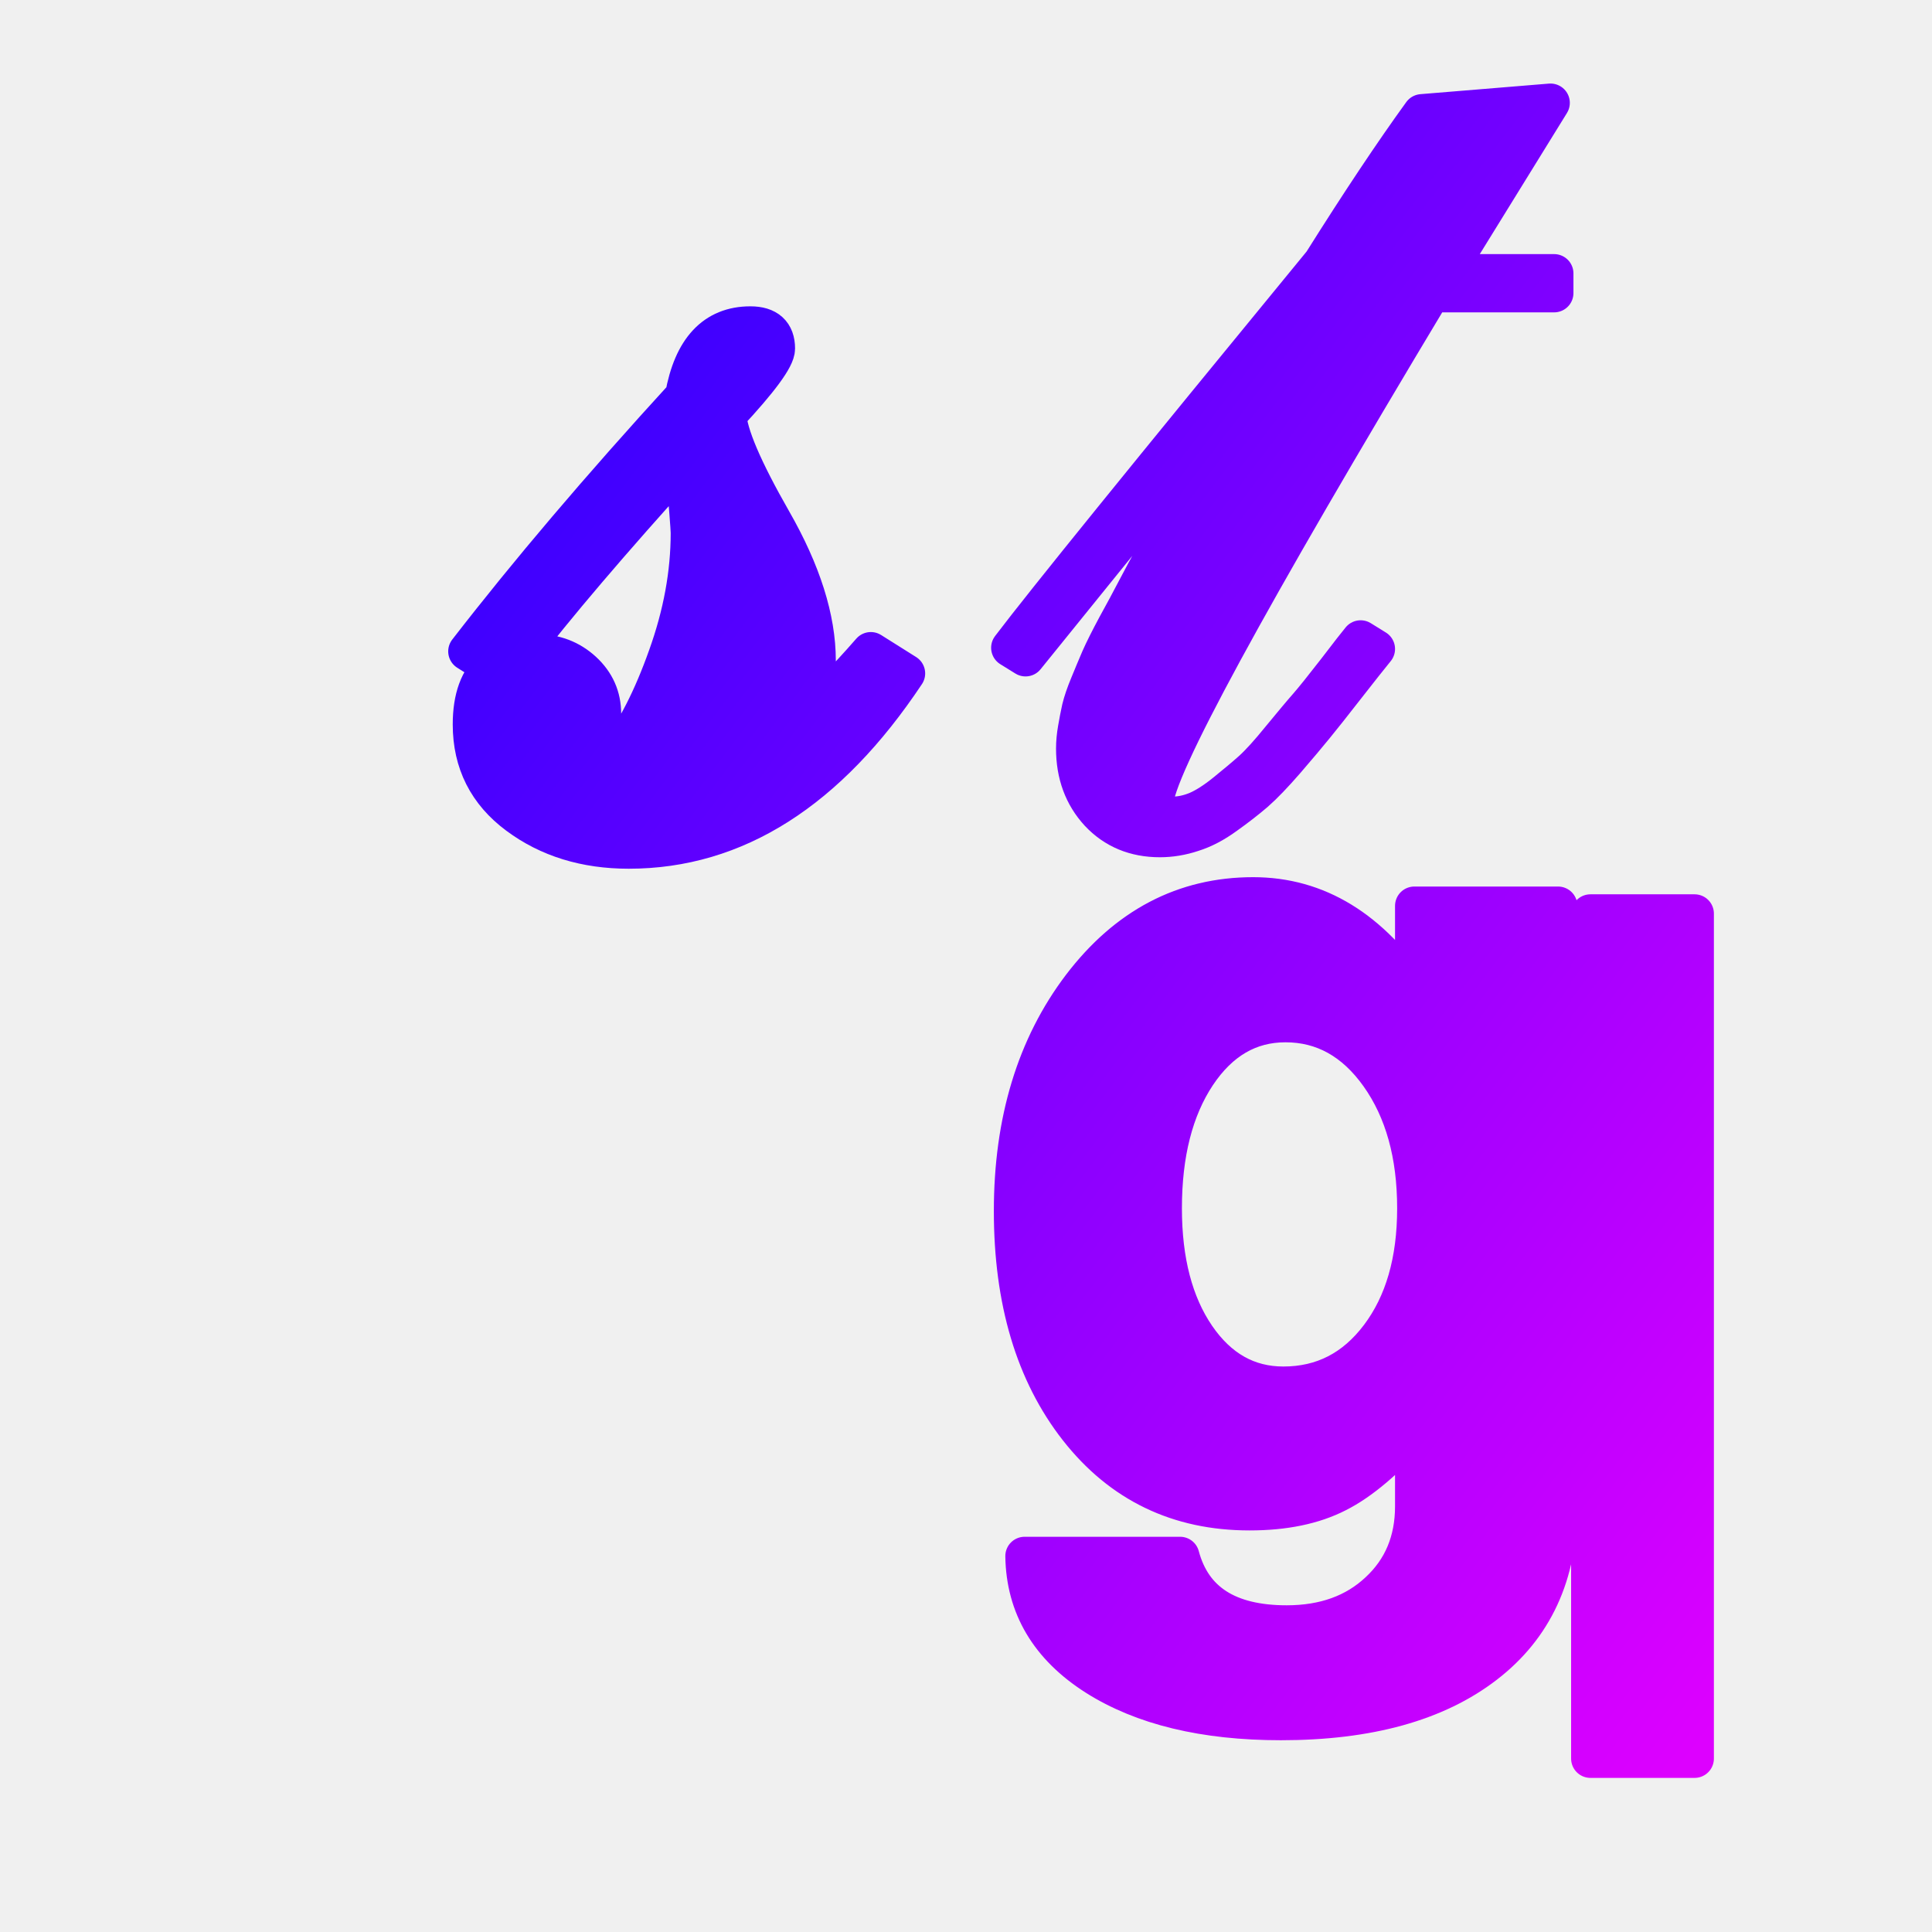
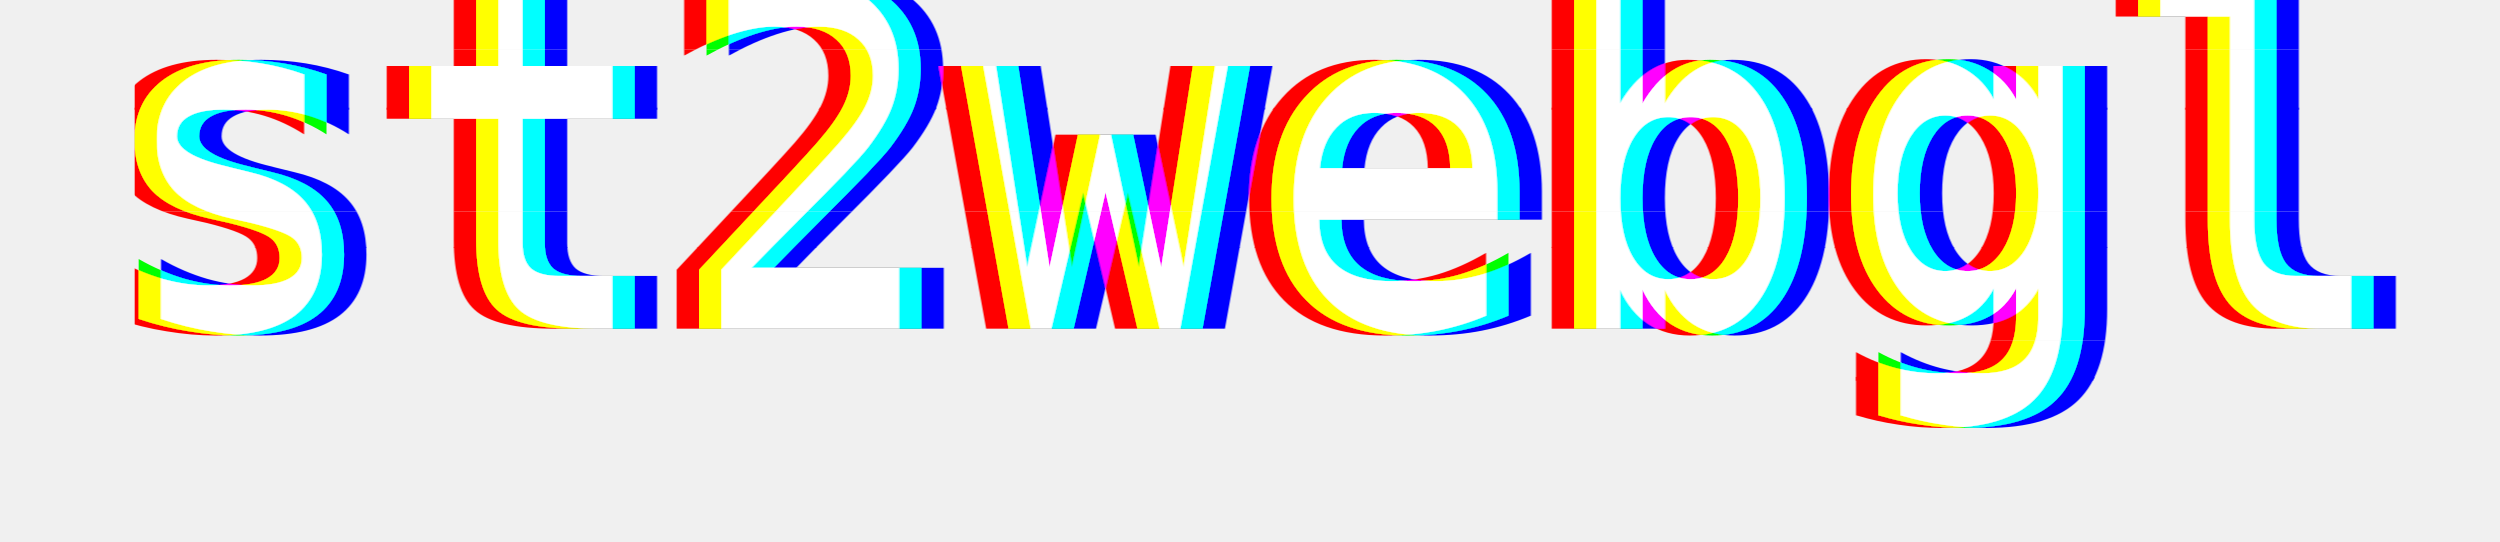
- <svg xmlns="http://www.w3.org/2000/svg" viewBox="0 0 100 100">
+ <svg xmlns="http://www.w3.org/2000/svg" viewBox="0 0 120 26">
+   <text filter="url(#glitch)" fill="#FFFFFF" font-family="monospace, serif" font-weight="bolder" font-size="x-large" text-anchor="middle" lengthAdjust="spacingAndGlyphs" textLength="70%" dominant-baseline="mathematical" x="50%" y="30%">st2webgl</text>
  <defs>
-     <linearGradient id="grad" x1="0%" y1="0%" x2="100%" y2="100%">
-       <stop offset="0%" stop-color="#2200ff" />
-       <stop offset="100%" stop-color="#dd00ff" />
-     </linearGradient>
+     <filter id="glitch" primitiveUnits="objectBoundingBox" x="0%" y="0%" height="100%">
+       <feColorMatrix in="SourceGraphic" result="red" type="matrix" values="1 0 0 0 0 0 0 0 0 0 0 0 0 0 0 0 0 0 1 0" />
+       <feColorMatrix in="SourceGraphic" result="green" type="matrix" values="0 0 0 0 0 0 1 0 0 0 0 0 0 0 0 0 0 0 1 0" />
+       <feColorMatrix in="SourceGraphic" result="blue" type="matrix" values="0 0 0 0 0 0 0 0 0 0 0 0 1 0 0 0 0 0 1 0" />
+       <feOffset in="red" result="red-shifted" dx="-0.01" dy="0">
+         <animate attributeName="dx" keyTimes="0; 0.18; 0.34; 0.40; 0.41; 0.57; 0.59; 0.78; 0.80; 0.98" values="0.01; -0.01; 0.01; 0.00; 0.01; 0.01; 0.01; -0.01; -0.00; 0.00" begin="0" dur="46.82s" calcMode="discrete" repeatCount="indefinite" fill="freeze" />
+       </feOffset>
+       <feOffset in="blue" result="blue-shifted" dx="0.01" dy="0">
+         <animate attributeName="dx" keyTimes="0; 0.24; 0.46; 0.49; 0.51; 0.58; 0.78" values="0.00; -0.01; 0.01; -0.00; 0.00; 0.02; -0.01" begin="0" dur="46.24s" calcMode="discrete" repeatCount="indefinite" fill="freeze" />
+       </feOffset>
+       <feBlend mode="screen" in="red-shifted" in2="green" result="red-green" />
+       <feBlend mode="screen" in="red-green" in2="blue-shifted" result="blended" />
+       <feOffset in="blended" dx="0" dy="0" y="0%" height="18.43%" result="slice_1a" />
+       <feOffset in="blended" dx="0" dy="0" y="18.43%" height="13.01%" result="slice_1b">
+         <animate attributeName="dx" keyTimes="0; 0.15; 0.22; 0.37; 0.41; 0.43; 0.58; 0.68" values="0.00; 0.00; 0.01; 0.00; 0.00; -0.00; 0.00; -0.00" begin="0s" dur="42.06s" calcMode="discrete" repeatCount="indefinite" fill="freeze" />
+       </feOffset>
+       <feOffset in="blended" dx="0" dy="0" y="31%" height="22.37%" result="slice_2a" />
+       <feOffset in="blended" dx="0" dy="0" y="53.37%" height="7.80%" result="slice_2b">
+         <animate attributeName="dx" keyTimes="0; 0.08; 0.30; 0.64; 0.82; 0.91; 0.98; 0.99" values="0.01; 0.00; 0.01; -0.01; 0.01; 0.00; -0.00; -0.00" begin="0s" dur="47.35s" calcMode="discrete" repeatCount="indefinite" fill="freeze" />
+       </feOffset>
+       <feOffset in="blended" dx="0" dy="0" y="61%" height="20.20%" result="slice_3a" />
+       <feOffset in="blended" dx="0" dy="0" y="81.20%" height="8.63%" result="slice_3b">
+         <animate attributeName="dx" keyTimes="0; 0.11; 0.16; 0.25; 0.33; 0.43; 0.53; 0.68; 0.75; 0.83; 0.99" values="-0.01; -0.01; 0.01; 0.00; -0.00; -0.00; 0.00; 0.01; -0.01; -0.01; 0.00" begin="0s" dur="46.36s" calcMode="discrete" repeatCount="indefinite" fill="freeze" />
+       </feOffset>
+       <feOffset in="blended" dx="0" dy="0" y="89%" height="15.59%" result="slice_4a" />
+       <feOffset in="blended" dx="0" dy="0" y="104.59%" height="7.52%" result="slice_4b">
+         <animate attributeName="dx" keyTimes="0; 0.24; 0.25; 0.32; 0.47; 0.58; 0.65; 0.69; 0.79" values="0.00; -0.01; 0.00; -0.01; -0.00; 0.00; -0.01; 0.01; 0.01" begin="0s" dur="36.33s" calcMode="discrete" repeatCount="indefinite" fill="freeze" />
+       </feOffset>
+       <feMerge>
+         <feMergeNode in="slice_1a" />
+         <feMergeNode in="slice_1b" />
+         <feMergeNode in="slice_2a" />
+         <feMergeNode in="slice_2b" />
+         <feMergeNode in="slice_3a" />
+         <feMergeNode in="slice_3b" />
+         <feMergeNode in="slice_4a" />
+         <feMergeNode in="slice_4b" />
+       </feMerge>
+     </filter>
  </defs>
-   <text font-size="60" text-anchor="middle" dominant-baseline="middle" fill="url(#grad)" stroke="url(#grad)" stroke-width="2" stroke-linecap="round" stroke-linejoin="round">
-     <tspan x="44" y="26">𝓼</tspan>
-     <tspan x="70" y="26">𝓉</tspan>
-     <tspan x="75" y="60">𝗴</tspan>
-     <tspan x="85" y="74">ߊ</tspan>
-   </text>
</svg>
